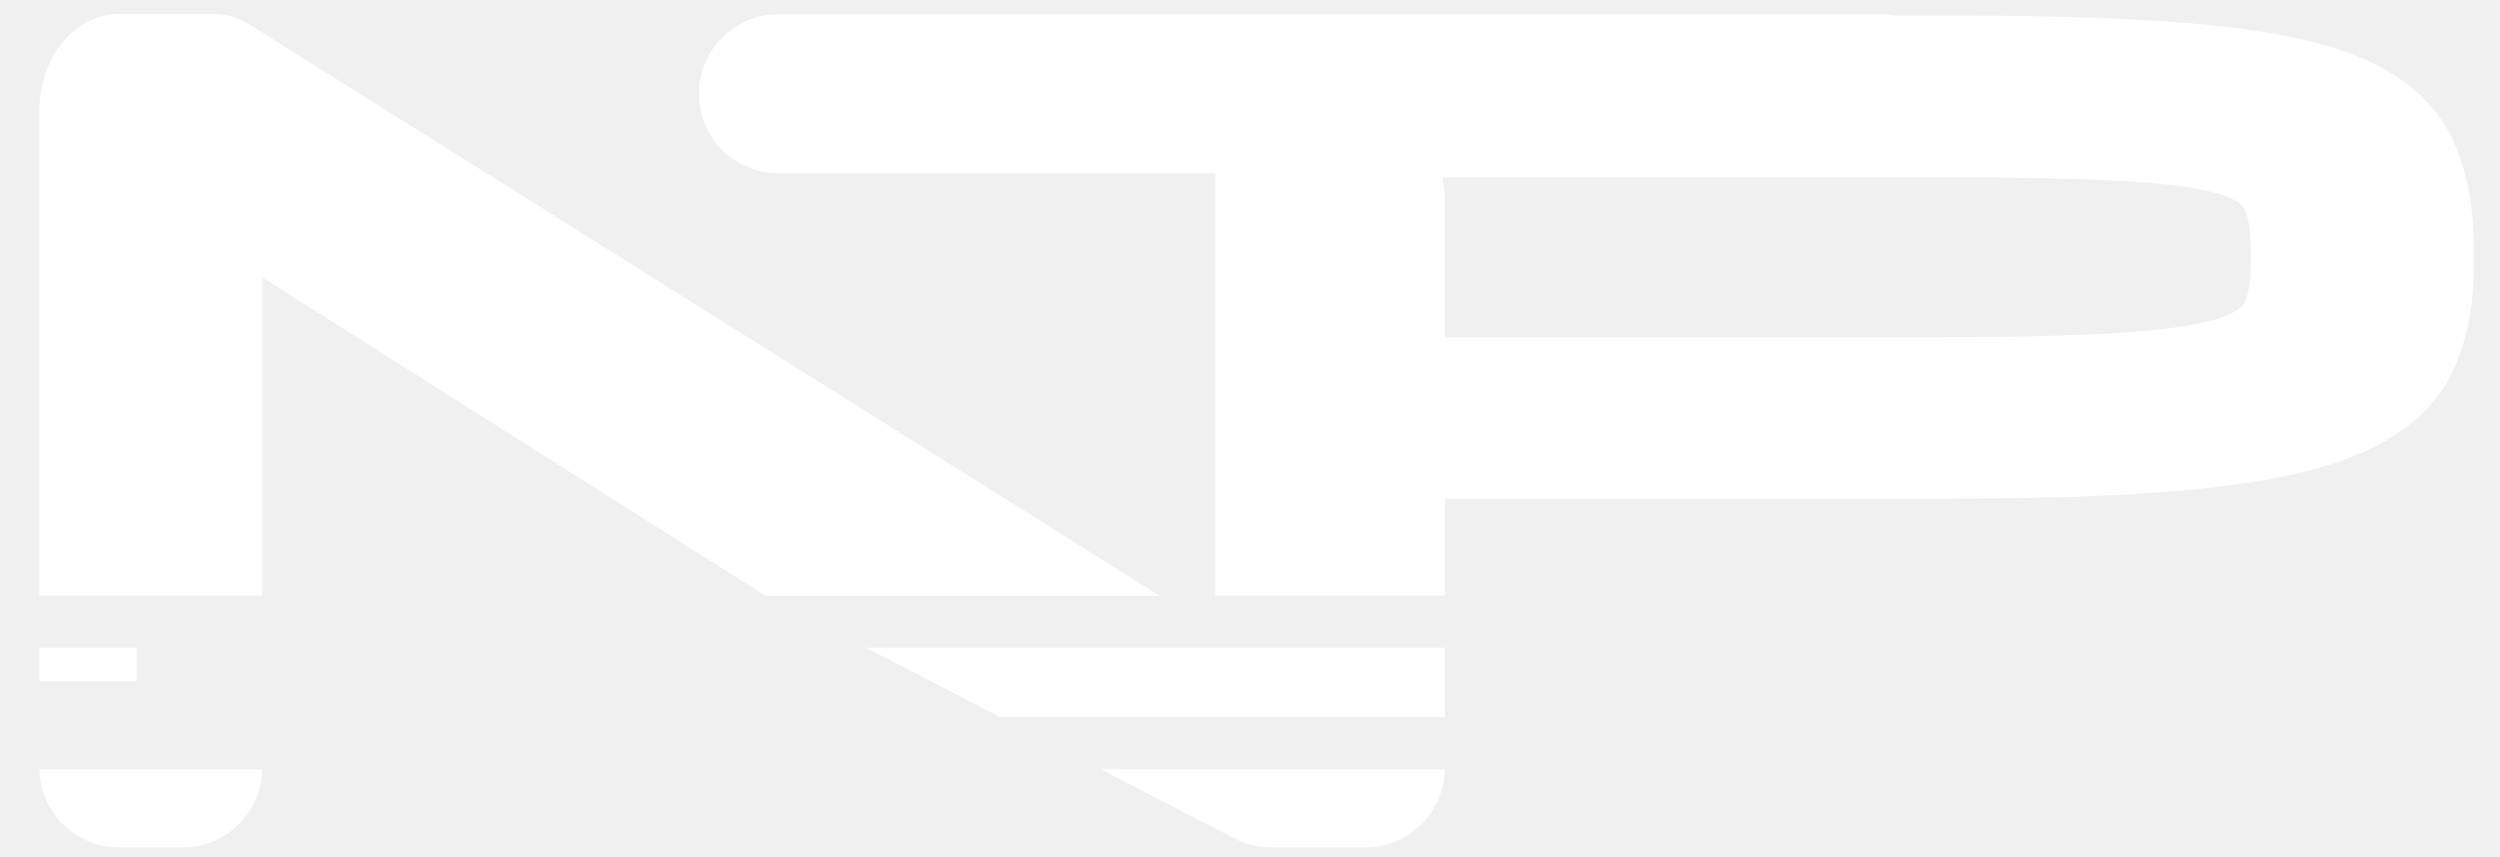
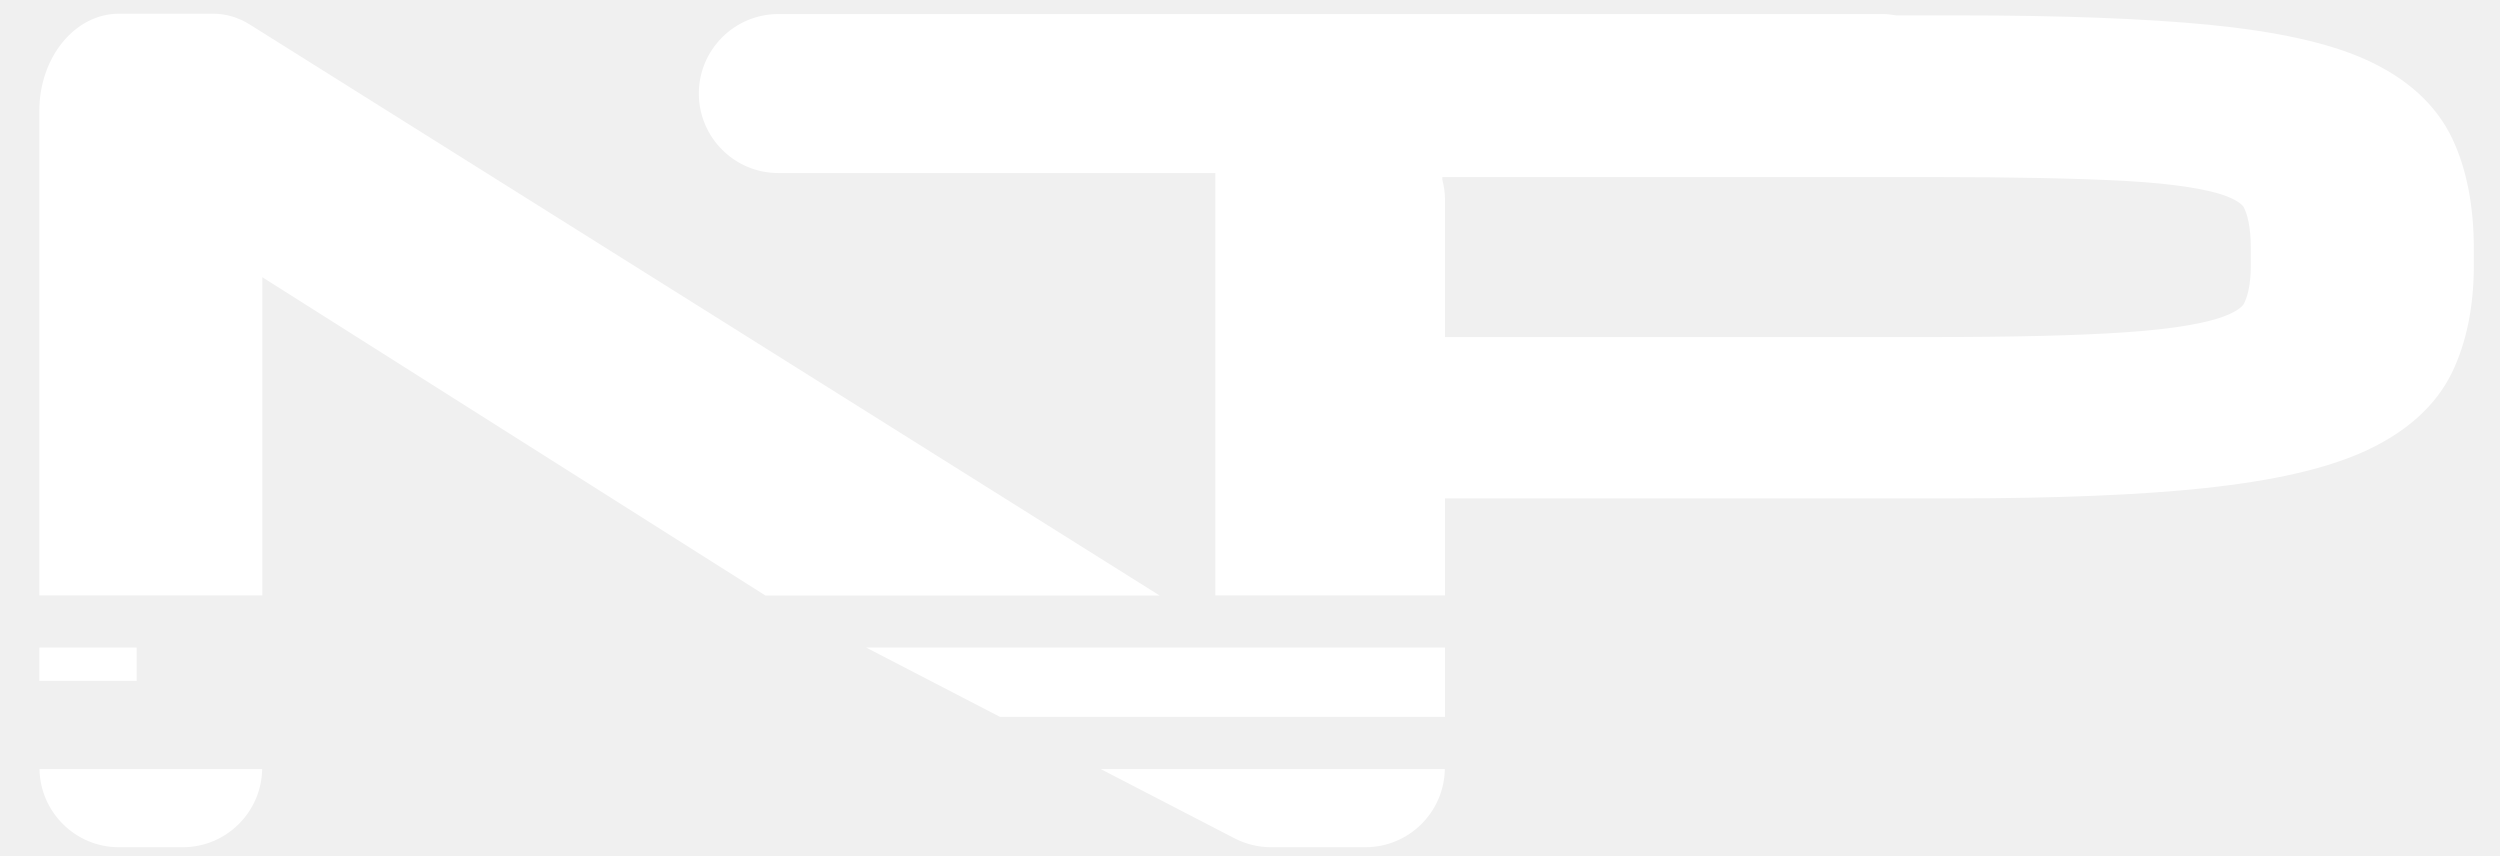
- <svg xmlns="http://www.w3.org/2000/svg" width="29.2" height="10" version="1.1" id="图层_1" x="0px" y="0px" viewBox="0 0 150 51" style="enable-background:new 0 0 150 51;" xml:space="preserve">
+ <svg xmlns="http://www.w3.org/2000/svg" width="87.64" height="30" version="1.1" id="图层_1" x="0px" y="0px" viewBox="0 0 150 51" style="enable-background:new 0 0 150 51;" xml:space="preserve">
  <style type="text/css">
	.st0{fill:#FFFFFF;}
</style>
  <g>
    <path class="st0" d="M15.74,16.46l30.19,19.1h23.65L14.99,1.3c-0.67-0.42-1.43-0.65-2.18-0.65H7.13c-2.63,0-4.77,2.61-4.77,5.83   v29.07h13.38V16.46z" />
    <rect x="2.36" y="38.68" class="st0" width="5.84" height="2" />
    <path class="st0" d="M74.06,50.12c0.67,0.35,1.43,0.54,2.2,0.54h5.67c2.6,0,4.72-2.1,4.76-4.69H66.04L74.06,50.12z" />
    <path class="st0" d="M7.13,50.66h3.84c2.6,0,4.72-2.1,4.76-4.69H2.37C2.41,48.56,4.53,50.66,7.13,50.66z" />
    <polygon class="st0" points="60,42.84 86.7,42.84 86.7,38.68 51.97,38.68  " />
    <path class="st0" d="M147.15,8.17c-0.97-2.06-2.75-3.68-5.3-4.81c-2.22-0.98-5.28-1.65-9.34-2.05c-3.81-0.37-8.86-0.56-15.01-0.56   h-3.73c-0.26-0.04-0.51-0.08-0.78-0.08H46.7c-2.63,0-4.77,2.14-4.77,4.77s2.14,4.77,4.77,4.77h26.22v25.34H86.7v-5.82h30.56   c6.16,0,11.23-0.21,15.06-0.62c4.07-0.44,7.14-1.14,9.41-2.14c2.59-1.15,4.4-2.76,5.39-4.79c0.87-1.8,1.31-3.97,1.31-6.43v-0.99   C148.43,12.19,148,9.98,147.15,8.17z M135.05,15.74c0,1.26-0.23,1.95-0.42,2.32c-0.1,0.19-0.52,0.52-1.36,0.81   c-0.84,0.29-2.53,0.68-5.82,0.9c-2.82,0.19-6.67,0.28-11.45,0.28H86.7v-8.28c0-0.4-0.07-0.79-0.16-1.16v-0.16H116   c4.78,0,8.65,0.08,11.48,0.23c3.29,0.18,4.99,0.55,5.83,0.82c0.82,0.27,1.22,0.58,1.32,0.77c0.19,0.37,0.42,1.1,0.42,2.49V15.74z" />
  </g>
</svg>
